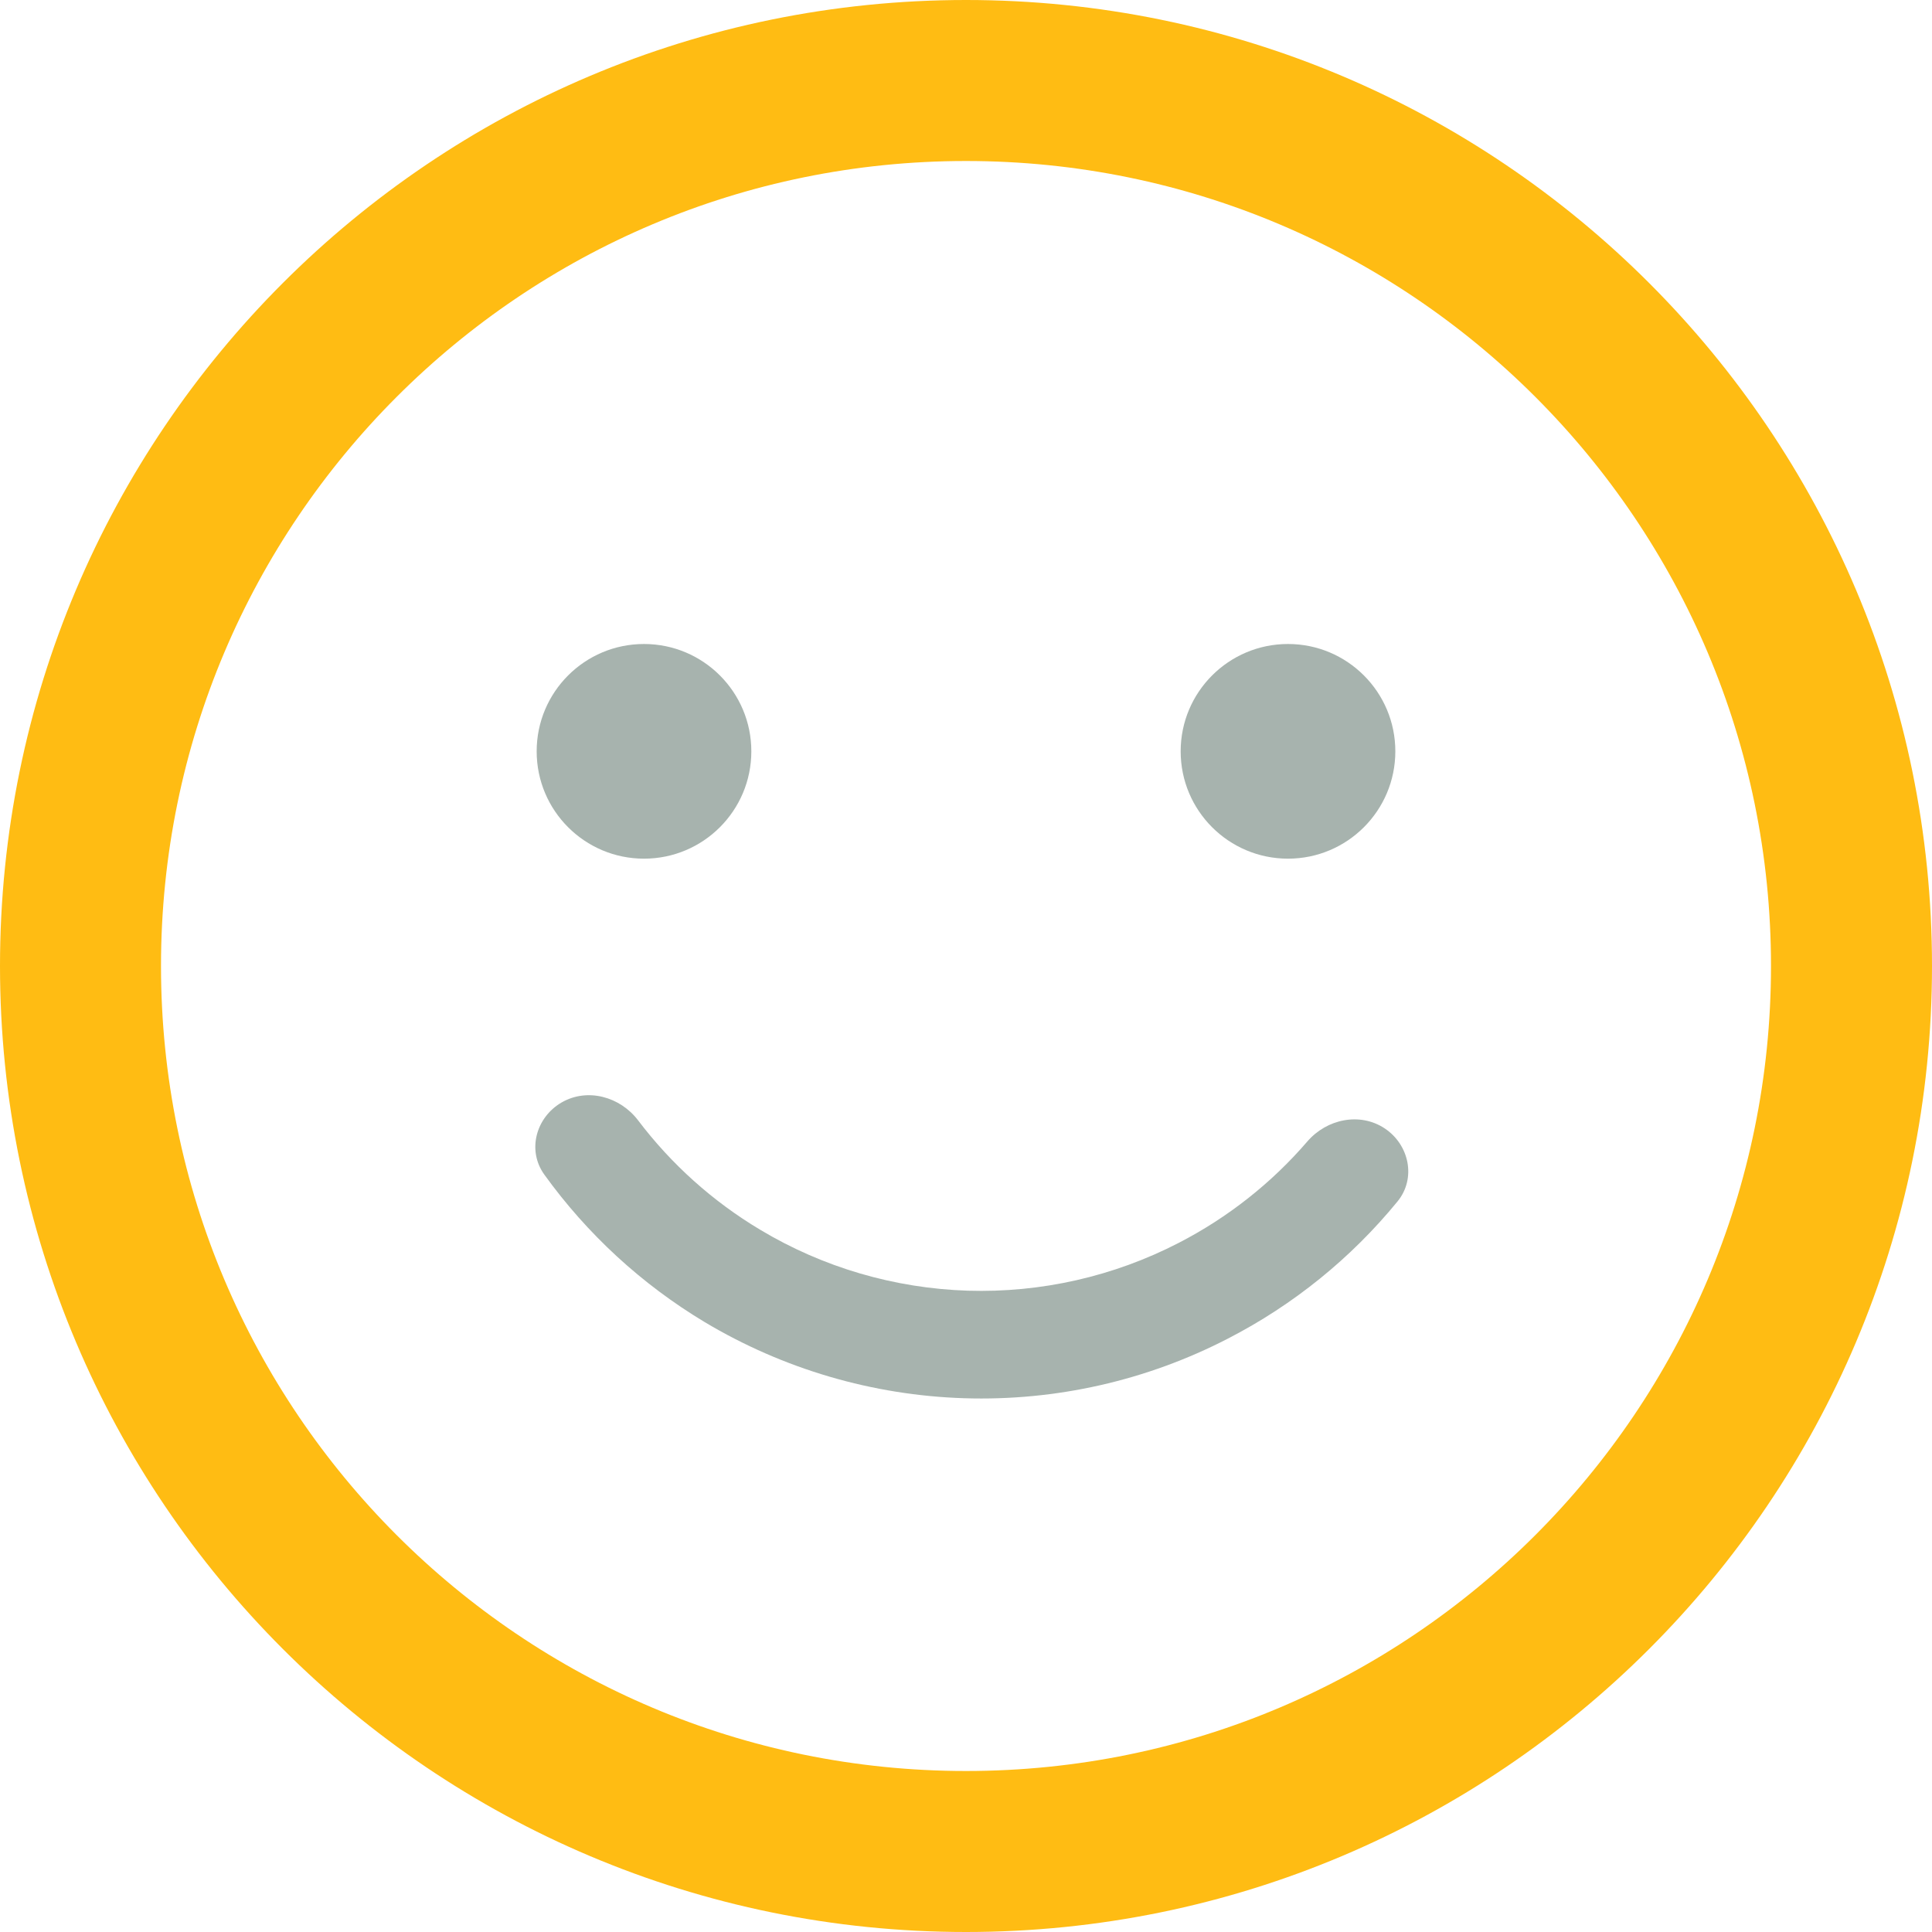
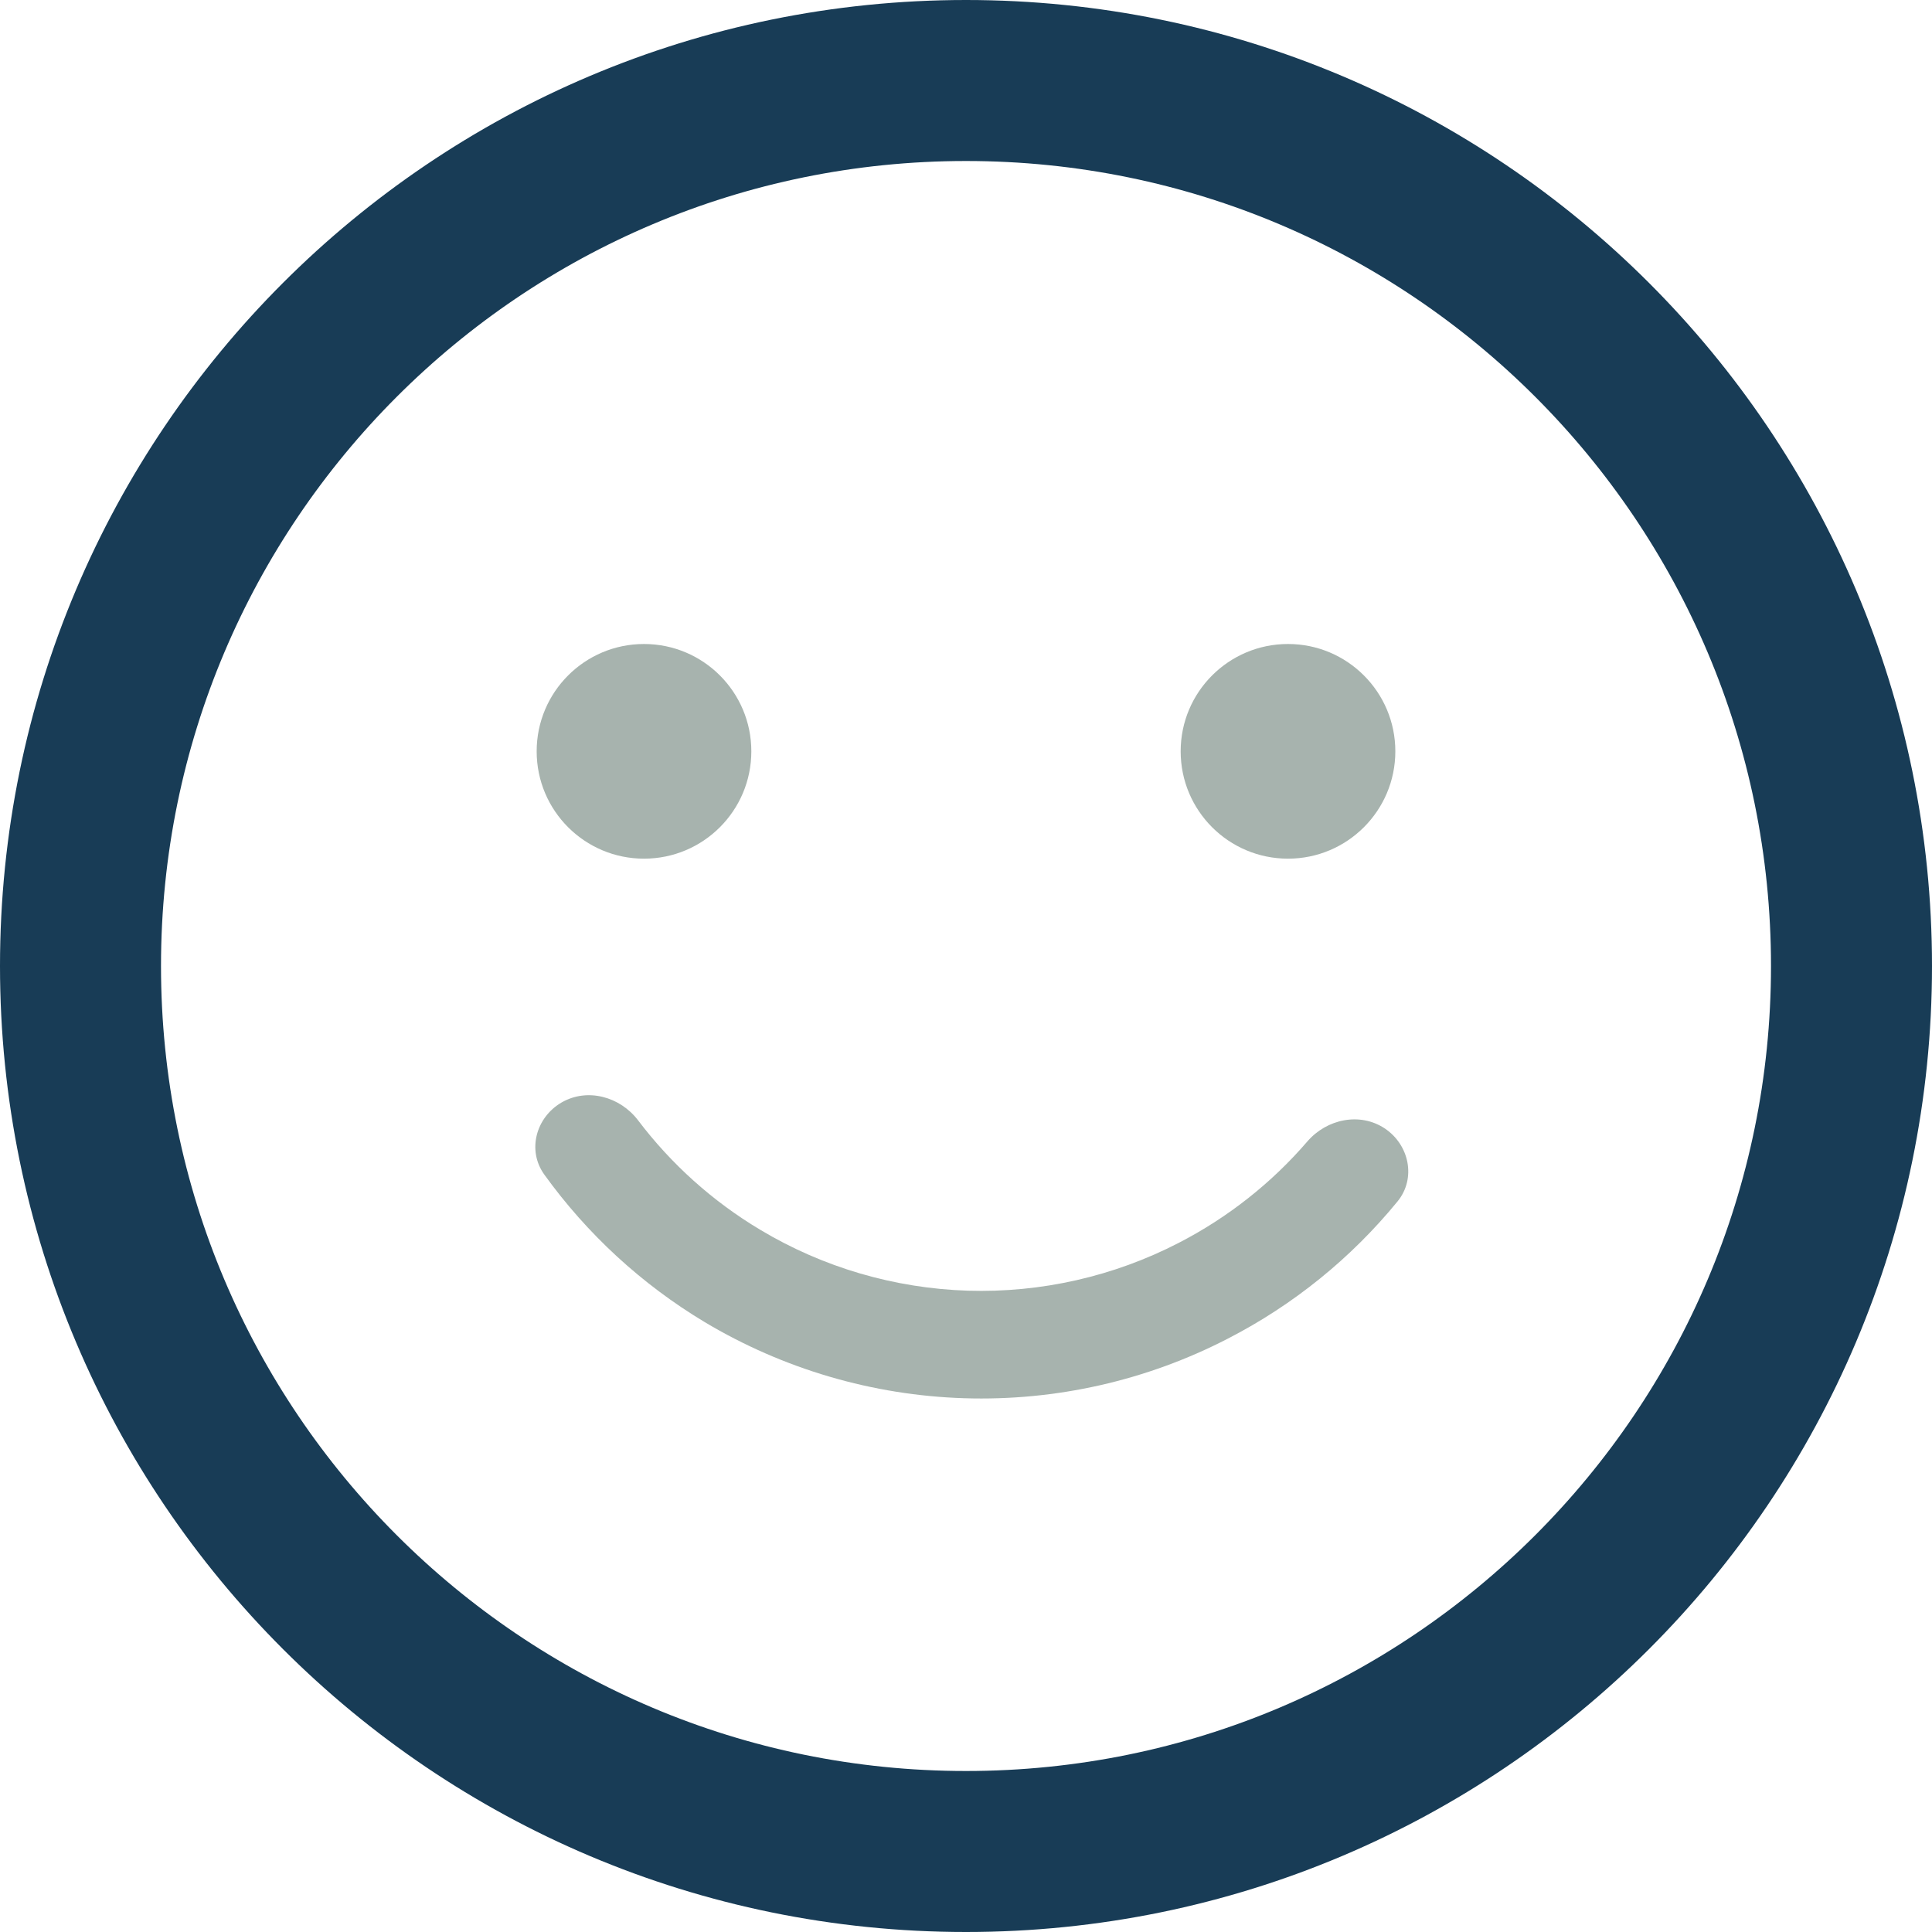
<svg xmlns="http://www.w3.org/2000/svg" width="18" height="18" viewBox="0 0 18 18" fill="none">
-   <circle cx="9" cy="9" r="8.25" stroke="#ffbc13" stroke-width="1.5" />
+   <circle cx="9" cy="9" r="8.25" stroke="#183c56" stroke-width="1.5" />
  <path d="M5.233 10.271C4.993 10.41 4.909 10.718 5.071 10.943C5.47 11.497 5.978 11.965 6.566 12.318C7.299 12.756 8.131 13 8.984 13.027C9.837 13.054 10.683 12.863 11.441 12.471C12.051 12.157 12.588 11.722 13.02 11.194C13.196 10.98 13.131 10.666 12.901 10.513C12.67 10.36 12.361 10.425 12.18 10.635C11.846 11.023 11.439 11.344 10.981 11.58C10.375 11.893 9.698 12.046 9.016 12.025C8.333 12.003 7.667 11.808 7.082 11.457C6.64 11.193 6.254 10.846 5.945 10.438C5.777 10.217 5.473 10.133 5.233 10.271Z" fill="#A7B3AE" />
  <circle cx="6" cy="7" r="1" fill="#A7B3AE" />
  <circle cx="12" cy="7" r="1" fill="#A7B3AE" />
</svg>
